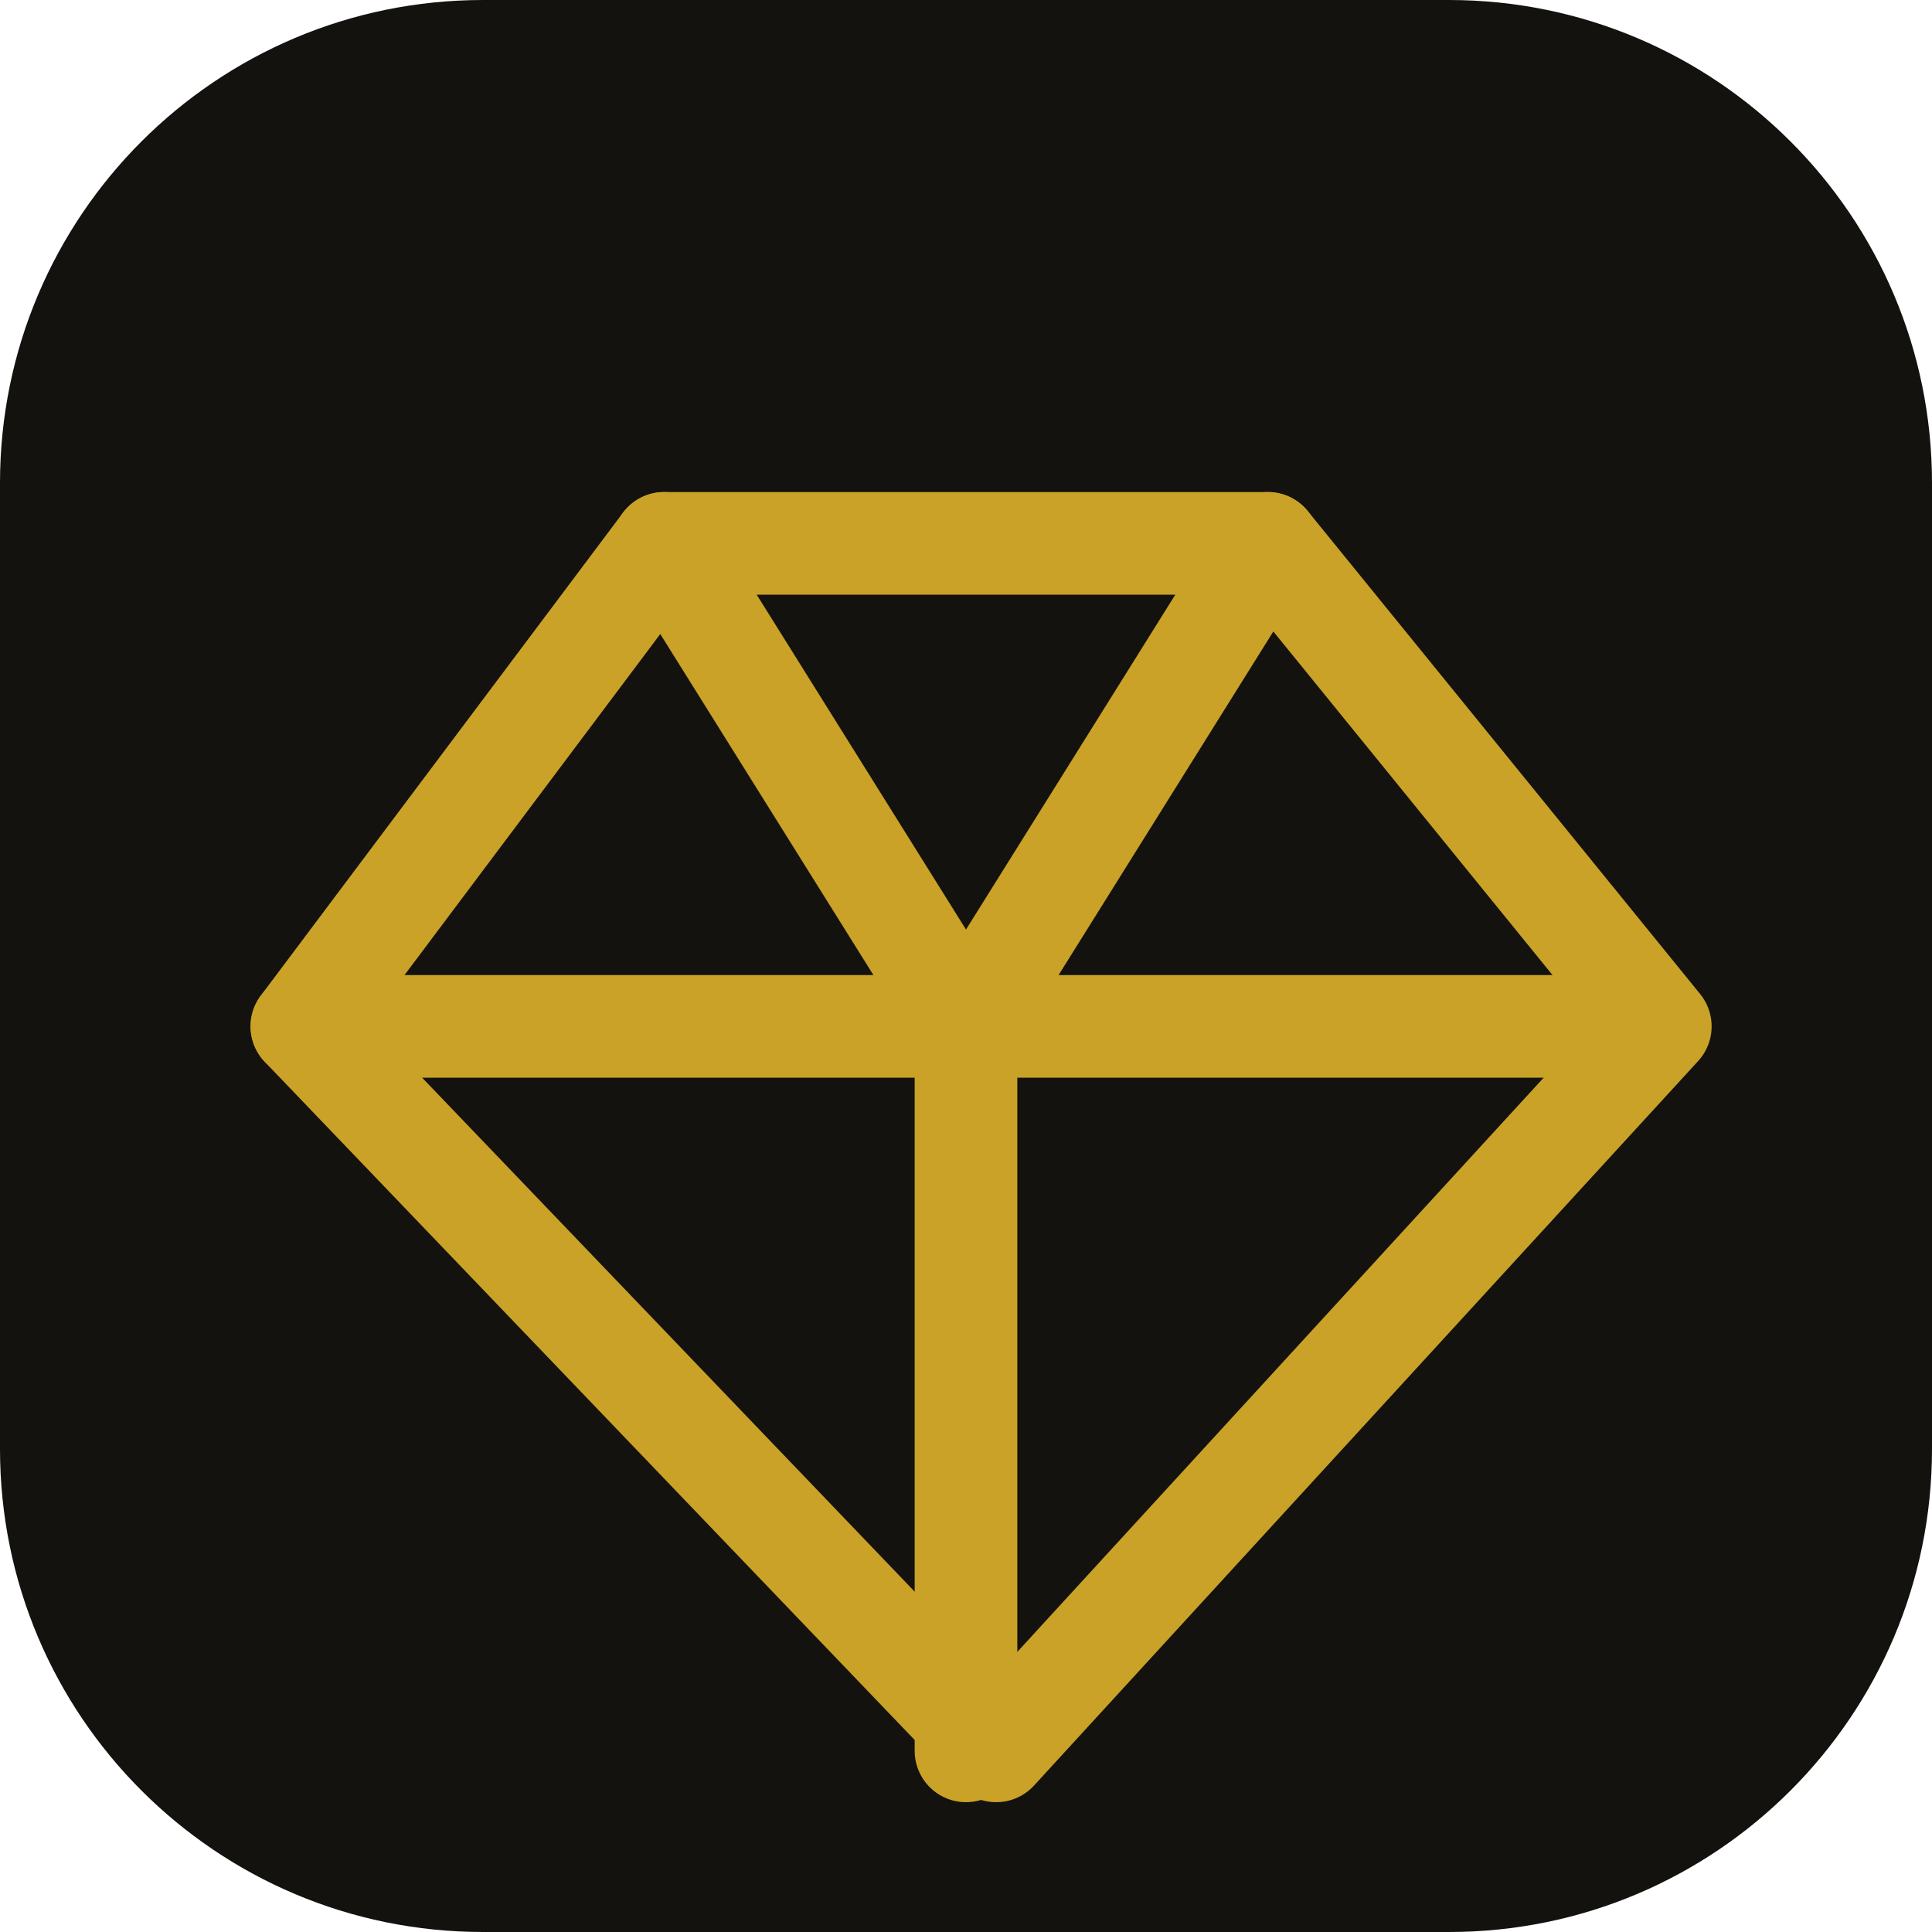
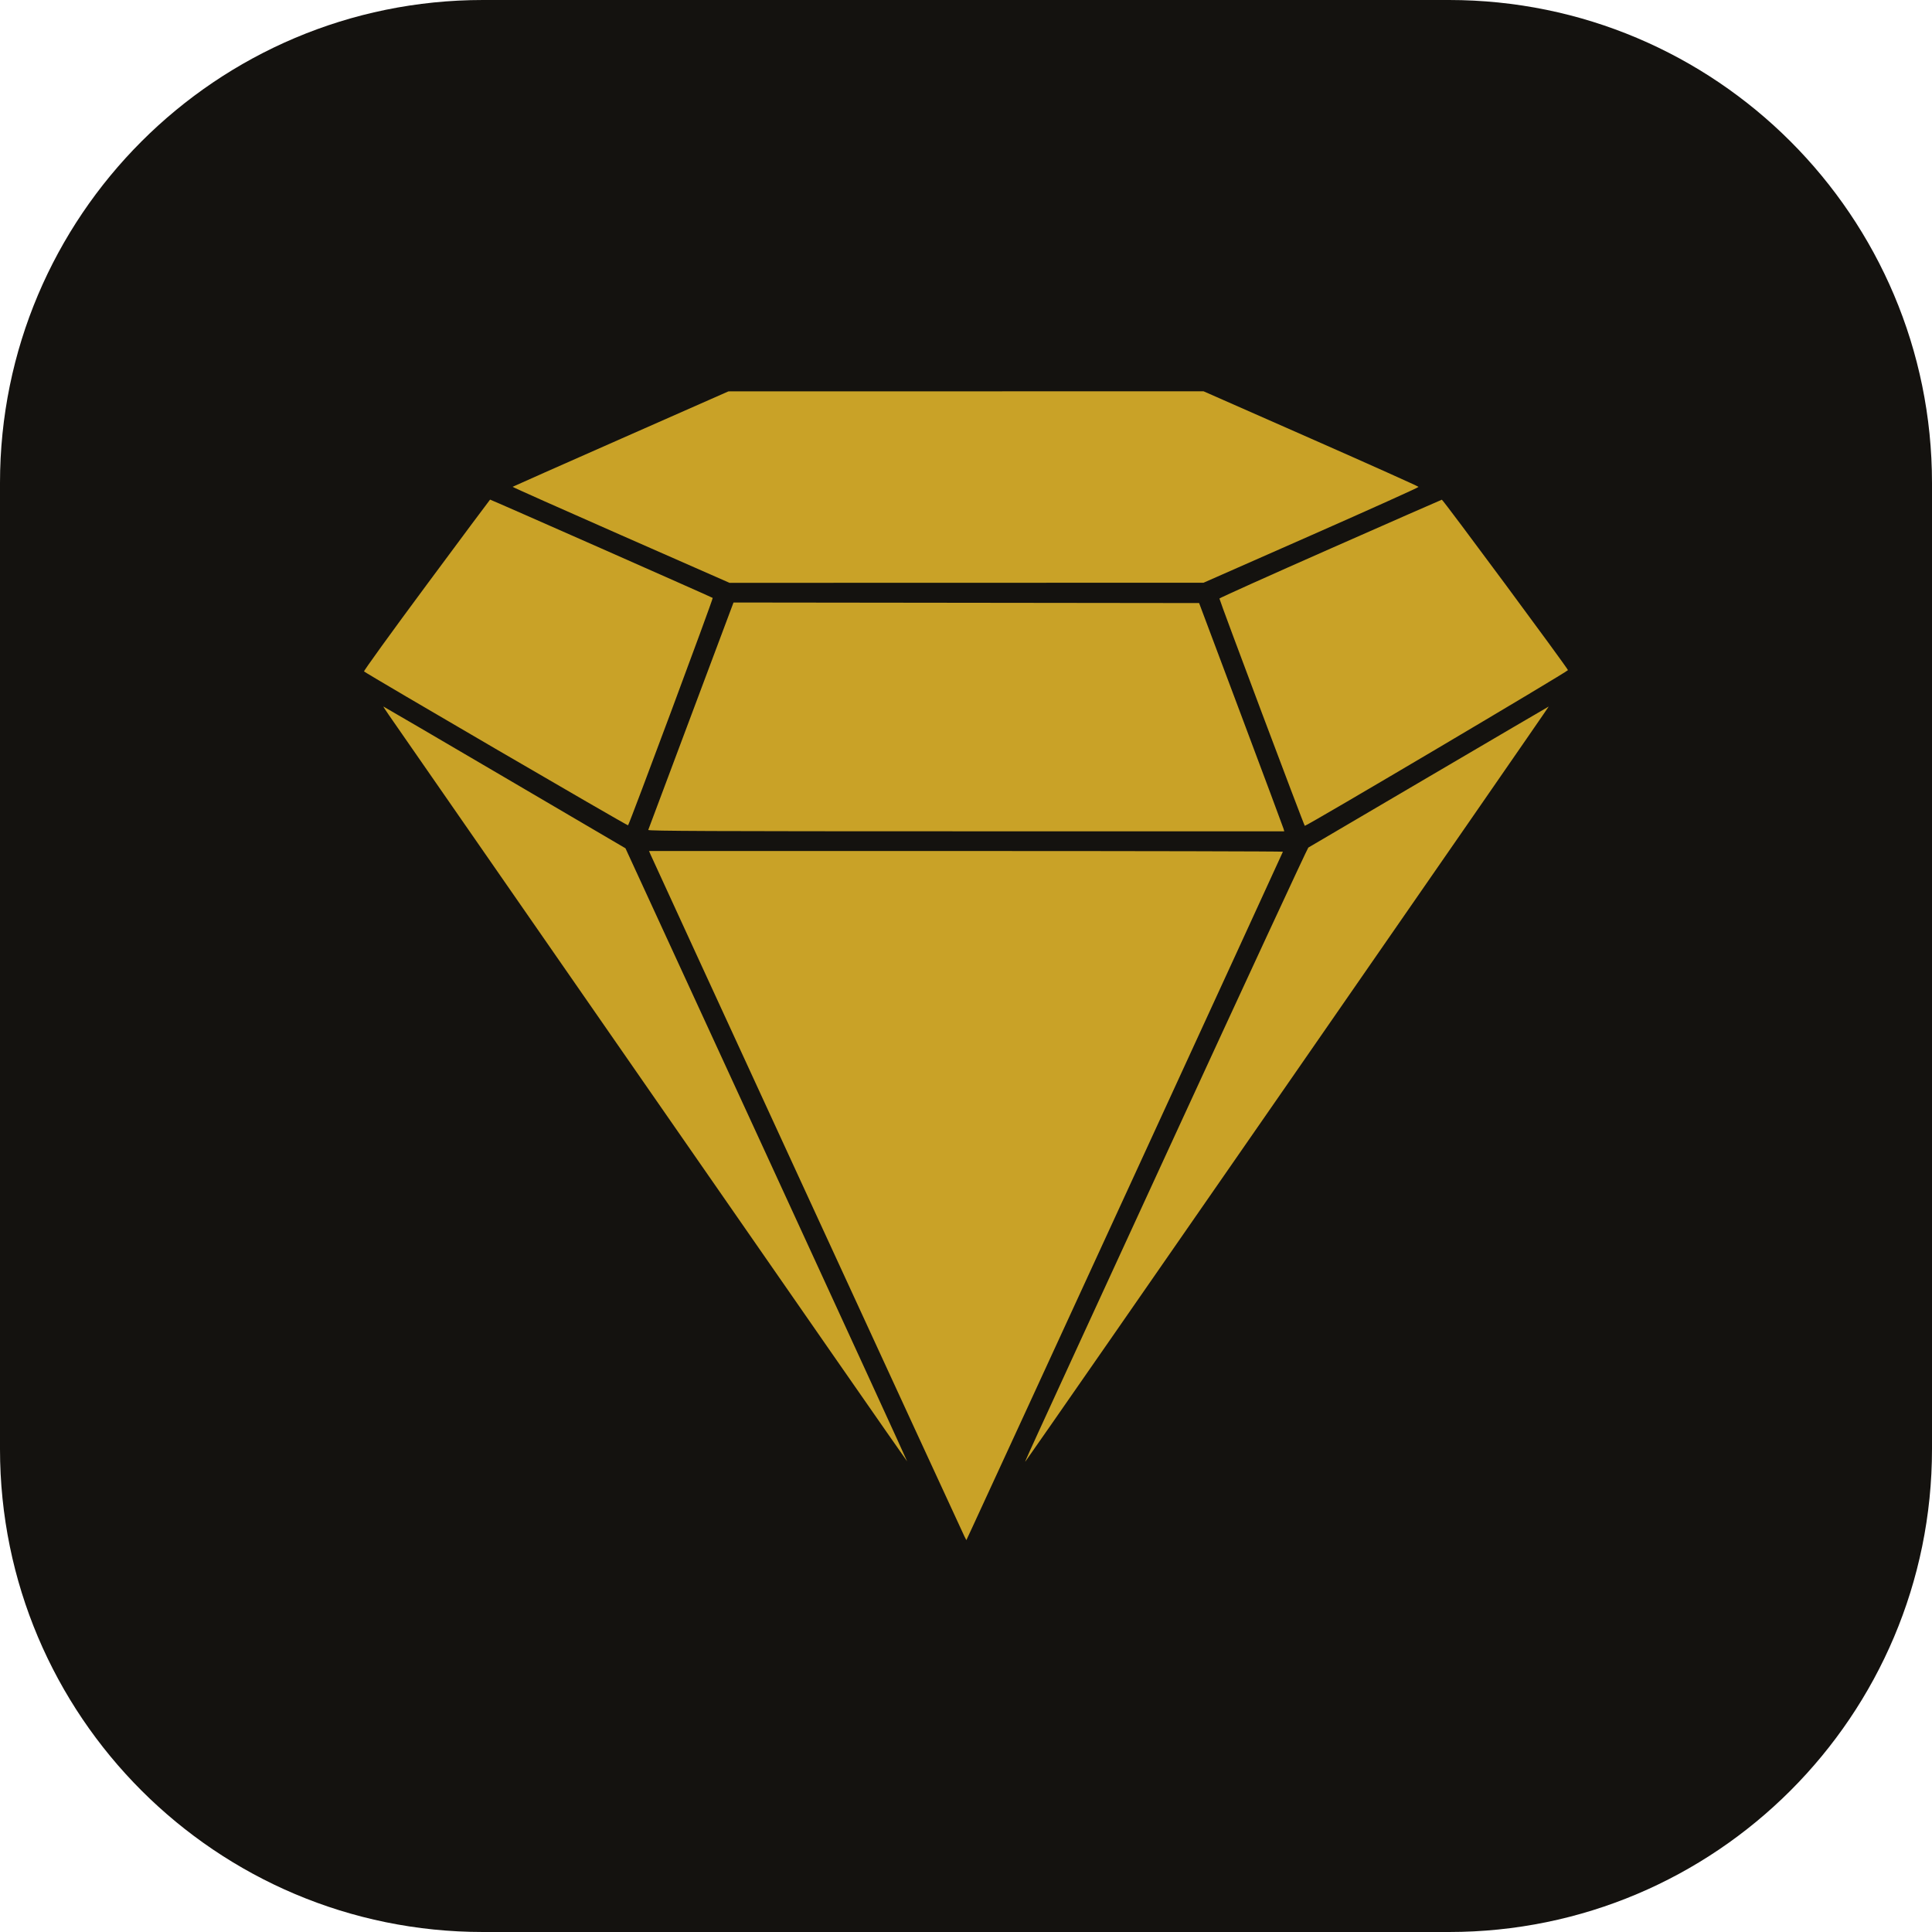
<svg xmlns="http://www.w3.org/2000/svg" viewBox="0 0 32 32">
  <rect width="32" height="32" rx="8" fill="#14120f" />
-   <g fill="none" stroke="#c9a227" stroke-width="1.7" stroke-linecap="round" stroke-linejoin="round">
-     <path d="M11 9h10l6.5 8-11 12L5 17z" />
-     <path d="M5 17h22" />
-     <path d="M11 9 16 17 21 9" />
-     <line x1="16" y1="17" x2="16" y2="29" />
+   <g transform="translate(6 6.48) scale(0.018132)" fill="#c9a227">
+     <path fillRule="evenodd" d="M 236.132 43.516 C 182.030 67.379, 137.581 87.085, 137.358 87.309 C 137.134 87.532, 181.625 107.362, 236.226 131.376 L 335.500 175.036 552 174.984 L 768.500 174.932 866.811 131.604 C 920.882 107.773, 965.032 87.876, 964.922 87.388 C 964.812 86.899, 920.572 67.048, 866.611 43.274 L 768.500 0.049 551.500 0.089 L 334.500 0.130 236.132 43.516 M 58.633 177.087 C 26.807 220.031, 1.157 255.520, 1.633 255.952 C 4.340 258.404, 242.249 397.085, 242.801 396.532 C 244.166 395.168, 320.743 189.473, 320.134 188.809 C 319.596 188.222, 117.538 98.994, 116.770 99.003 C 116.621 99.005, 90.460 134.143, 58.633 177.087 M 884.255 143.838 C 828.570 168.402, 783.007 188.887, 783.005 189.360 C 782.996 190.987, 860.377 397, 860.997 397 C 863.158 397, 1101.482 255.990, 1101.387 254.767 C 1101.256 253.078, 987.205 98.957, 986.184 99.088 C 985.808 99.136, 939.940 119.274, 884.255 143.838 M 337.170 198.248 C 336.084 201.136, 318.665 247.600, 298.461 301.500 C 278.257 355.400, 261.515 400.063, 261.256 400.750 C 260.881 401.748, 319.345 402, 551.501 402 L 842.217 402 841.615 399.750 C 841.284 398.512, 823.787 351.600, 802.733 295.500 L 764.453 193.500 551.799 193.248 L 339.145 192.995 337.170 198.248 M 24.700 296.327 C 27.890 300.907, 135.575 456.115, 264 641.234 C 392.425 826.352, 497.618 977.699, 497.763 977.560 C 497.908 977.421, 440.071 851.351, 369.236 697.405 L 240.446 417.502 130.077 352.751 C 69.373 317.138, 19.525 288, 19.303 288 C 19.081 288, 21.510 291.747, 24.700 296.327 M 974.500 352.076 C 914.550 387.291, 864.922 416.444, 864.216 416.860 C 863.509 417.277, 806.105 541.116, 736.650 692.059 C 594.617 1000.736, 604.477 979.173, 606.573 976.500 C 611.477 970.242, 1084.409 287.977, 1083.809 288.024 C 1083.639 288.038, 1034.450 316.861, 974.500 352.076 M 263.360 423.250 C 265.925 429.262, 548.200 1042.461, 550.032 1046 L 551.843 1049.500 556.505 1039.500 C 573.481 1003.086, 841 421.154, 841 420.640 C 841 420.288, 710.719 420, 551.487 420 L 261.973 420 263.360 423.250" />
  </g>
</svg>
